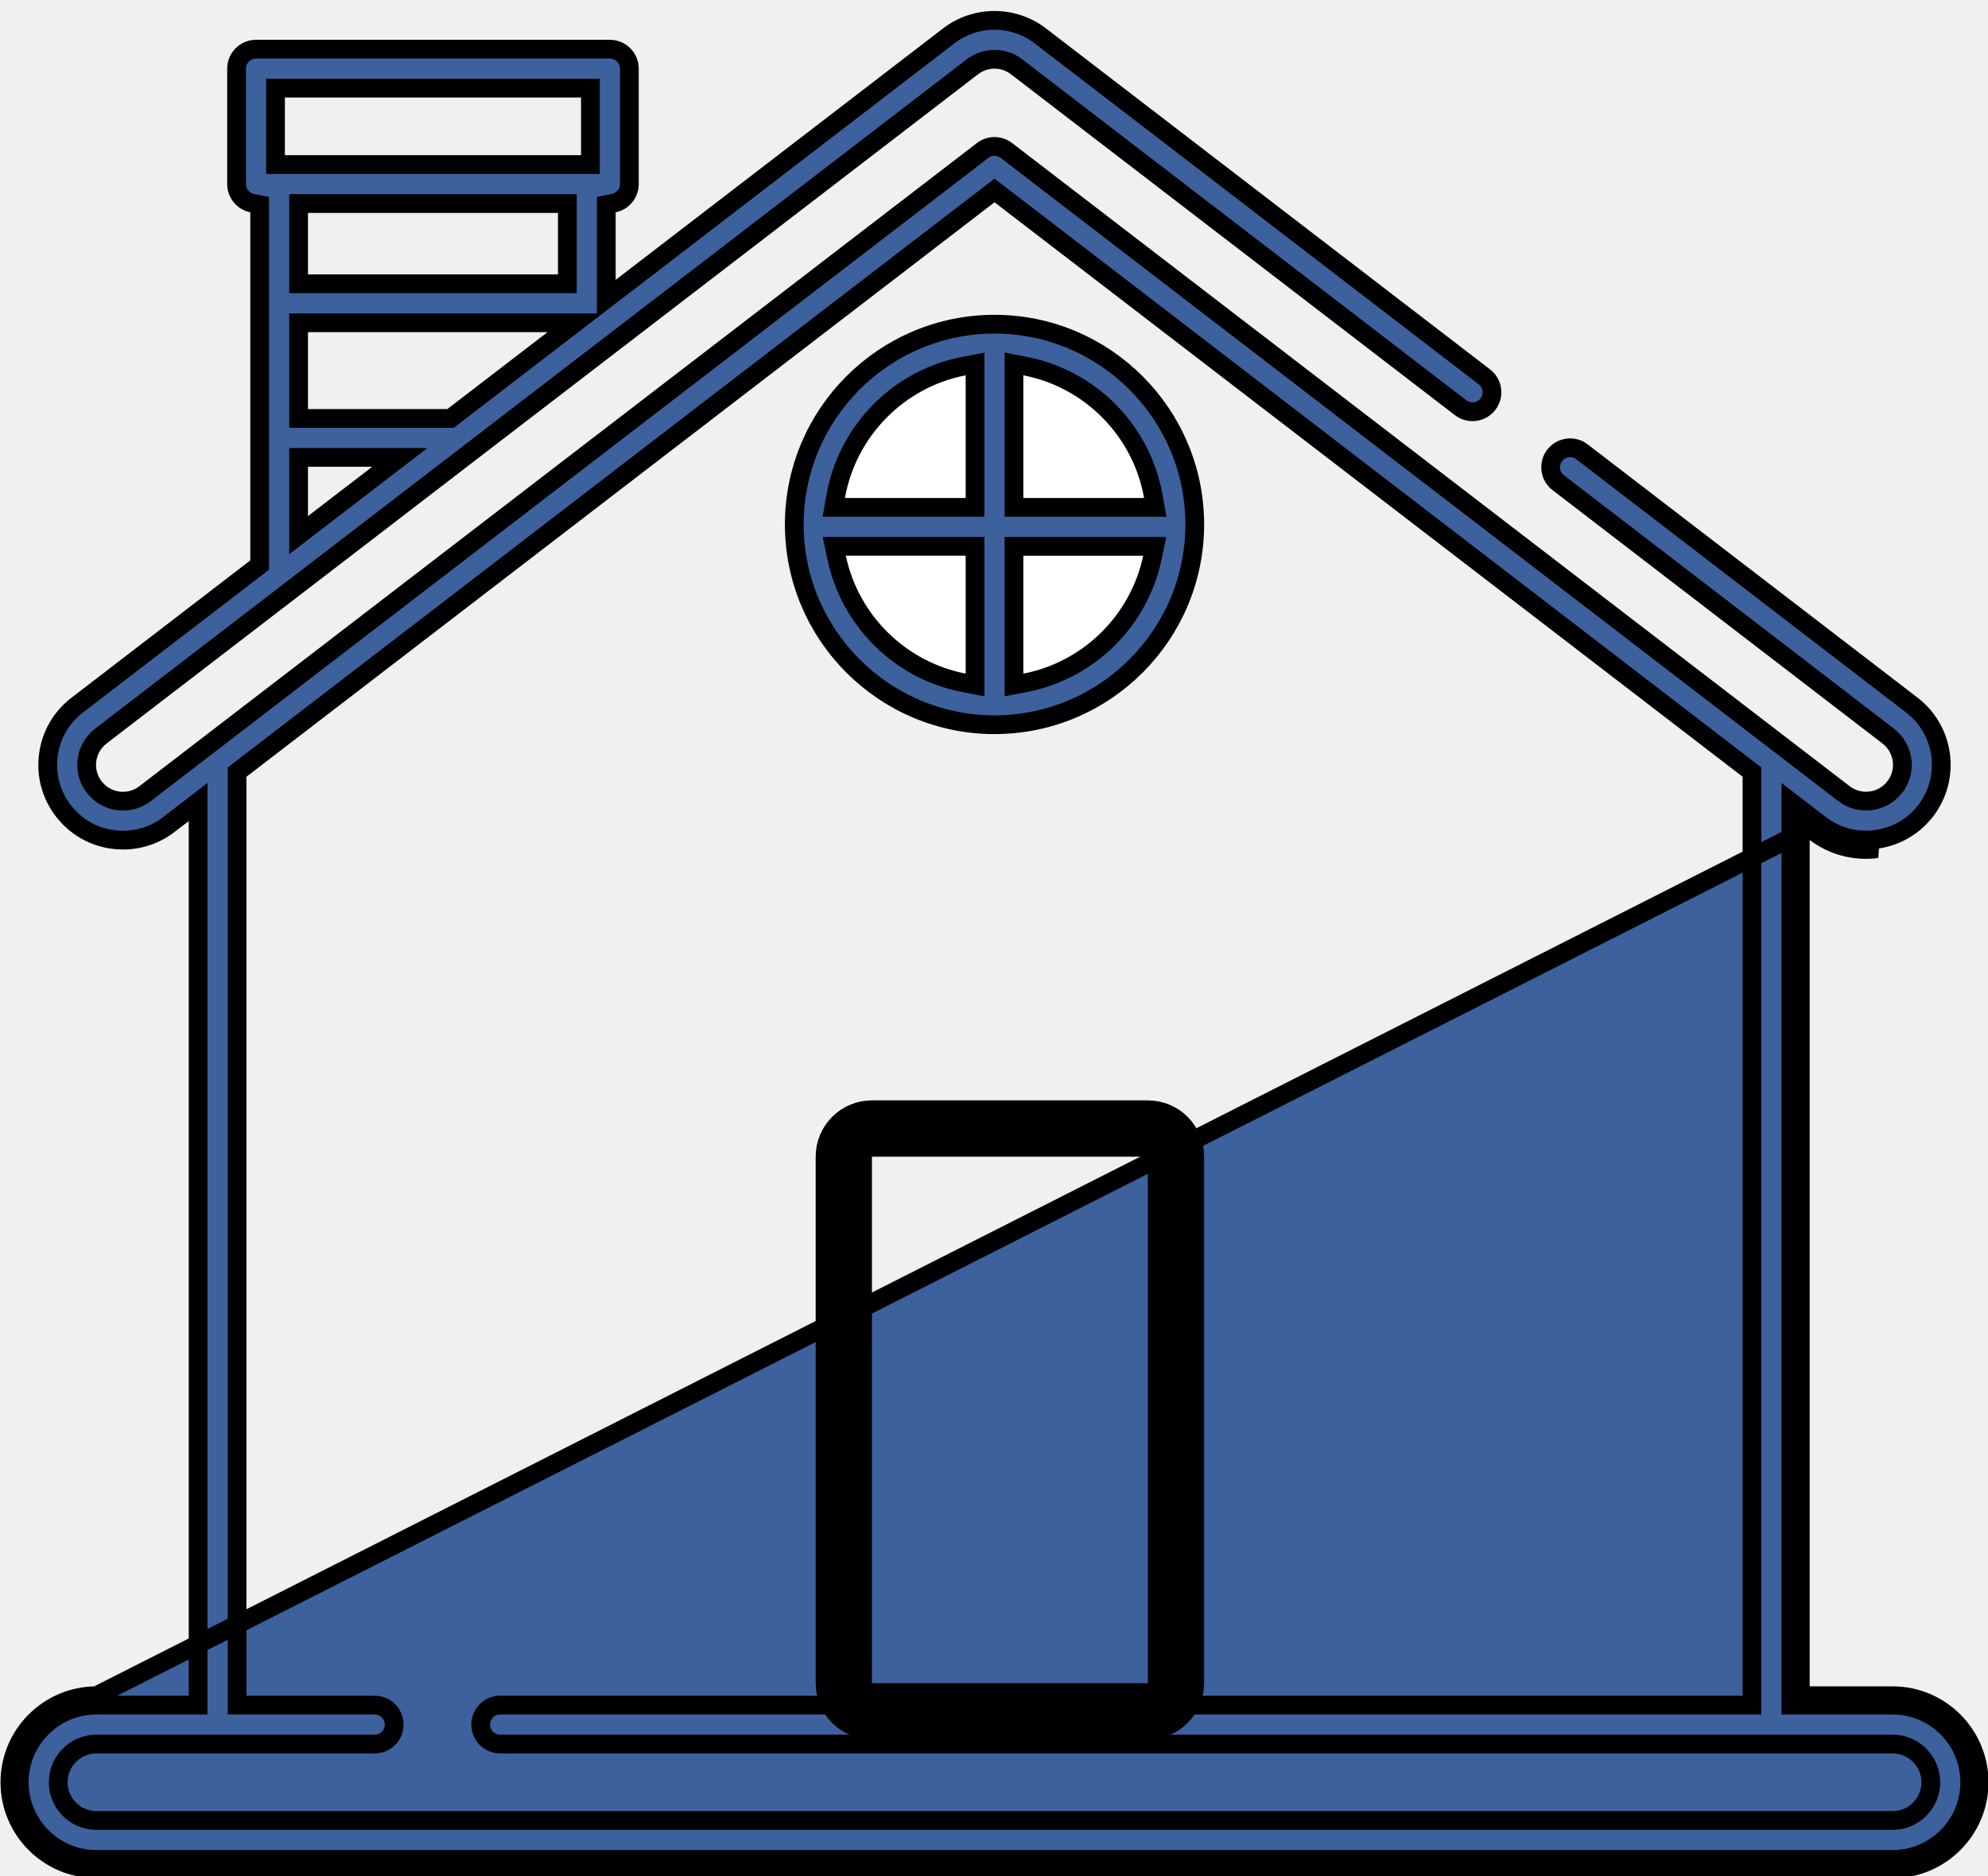
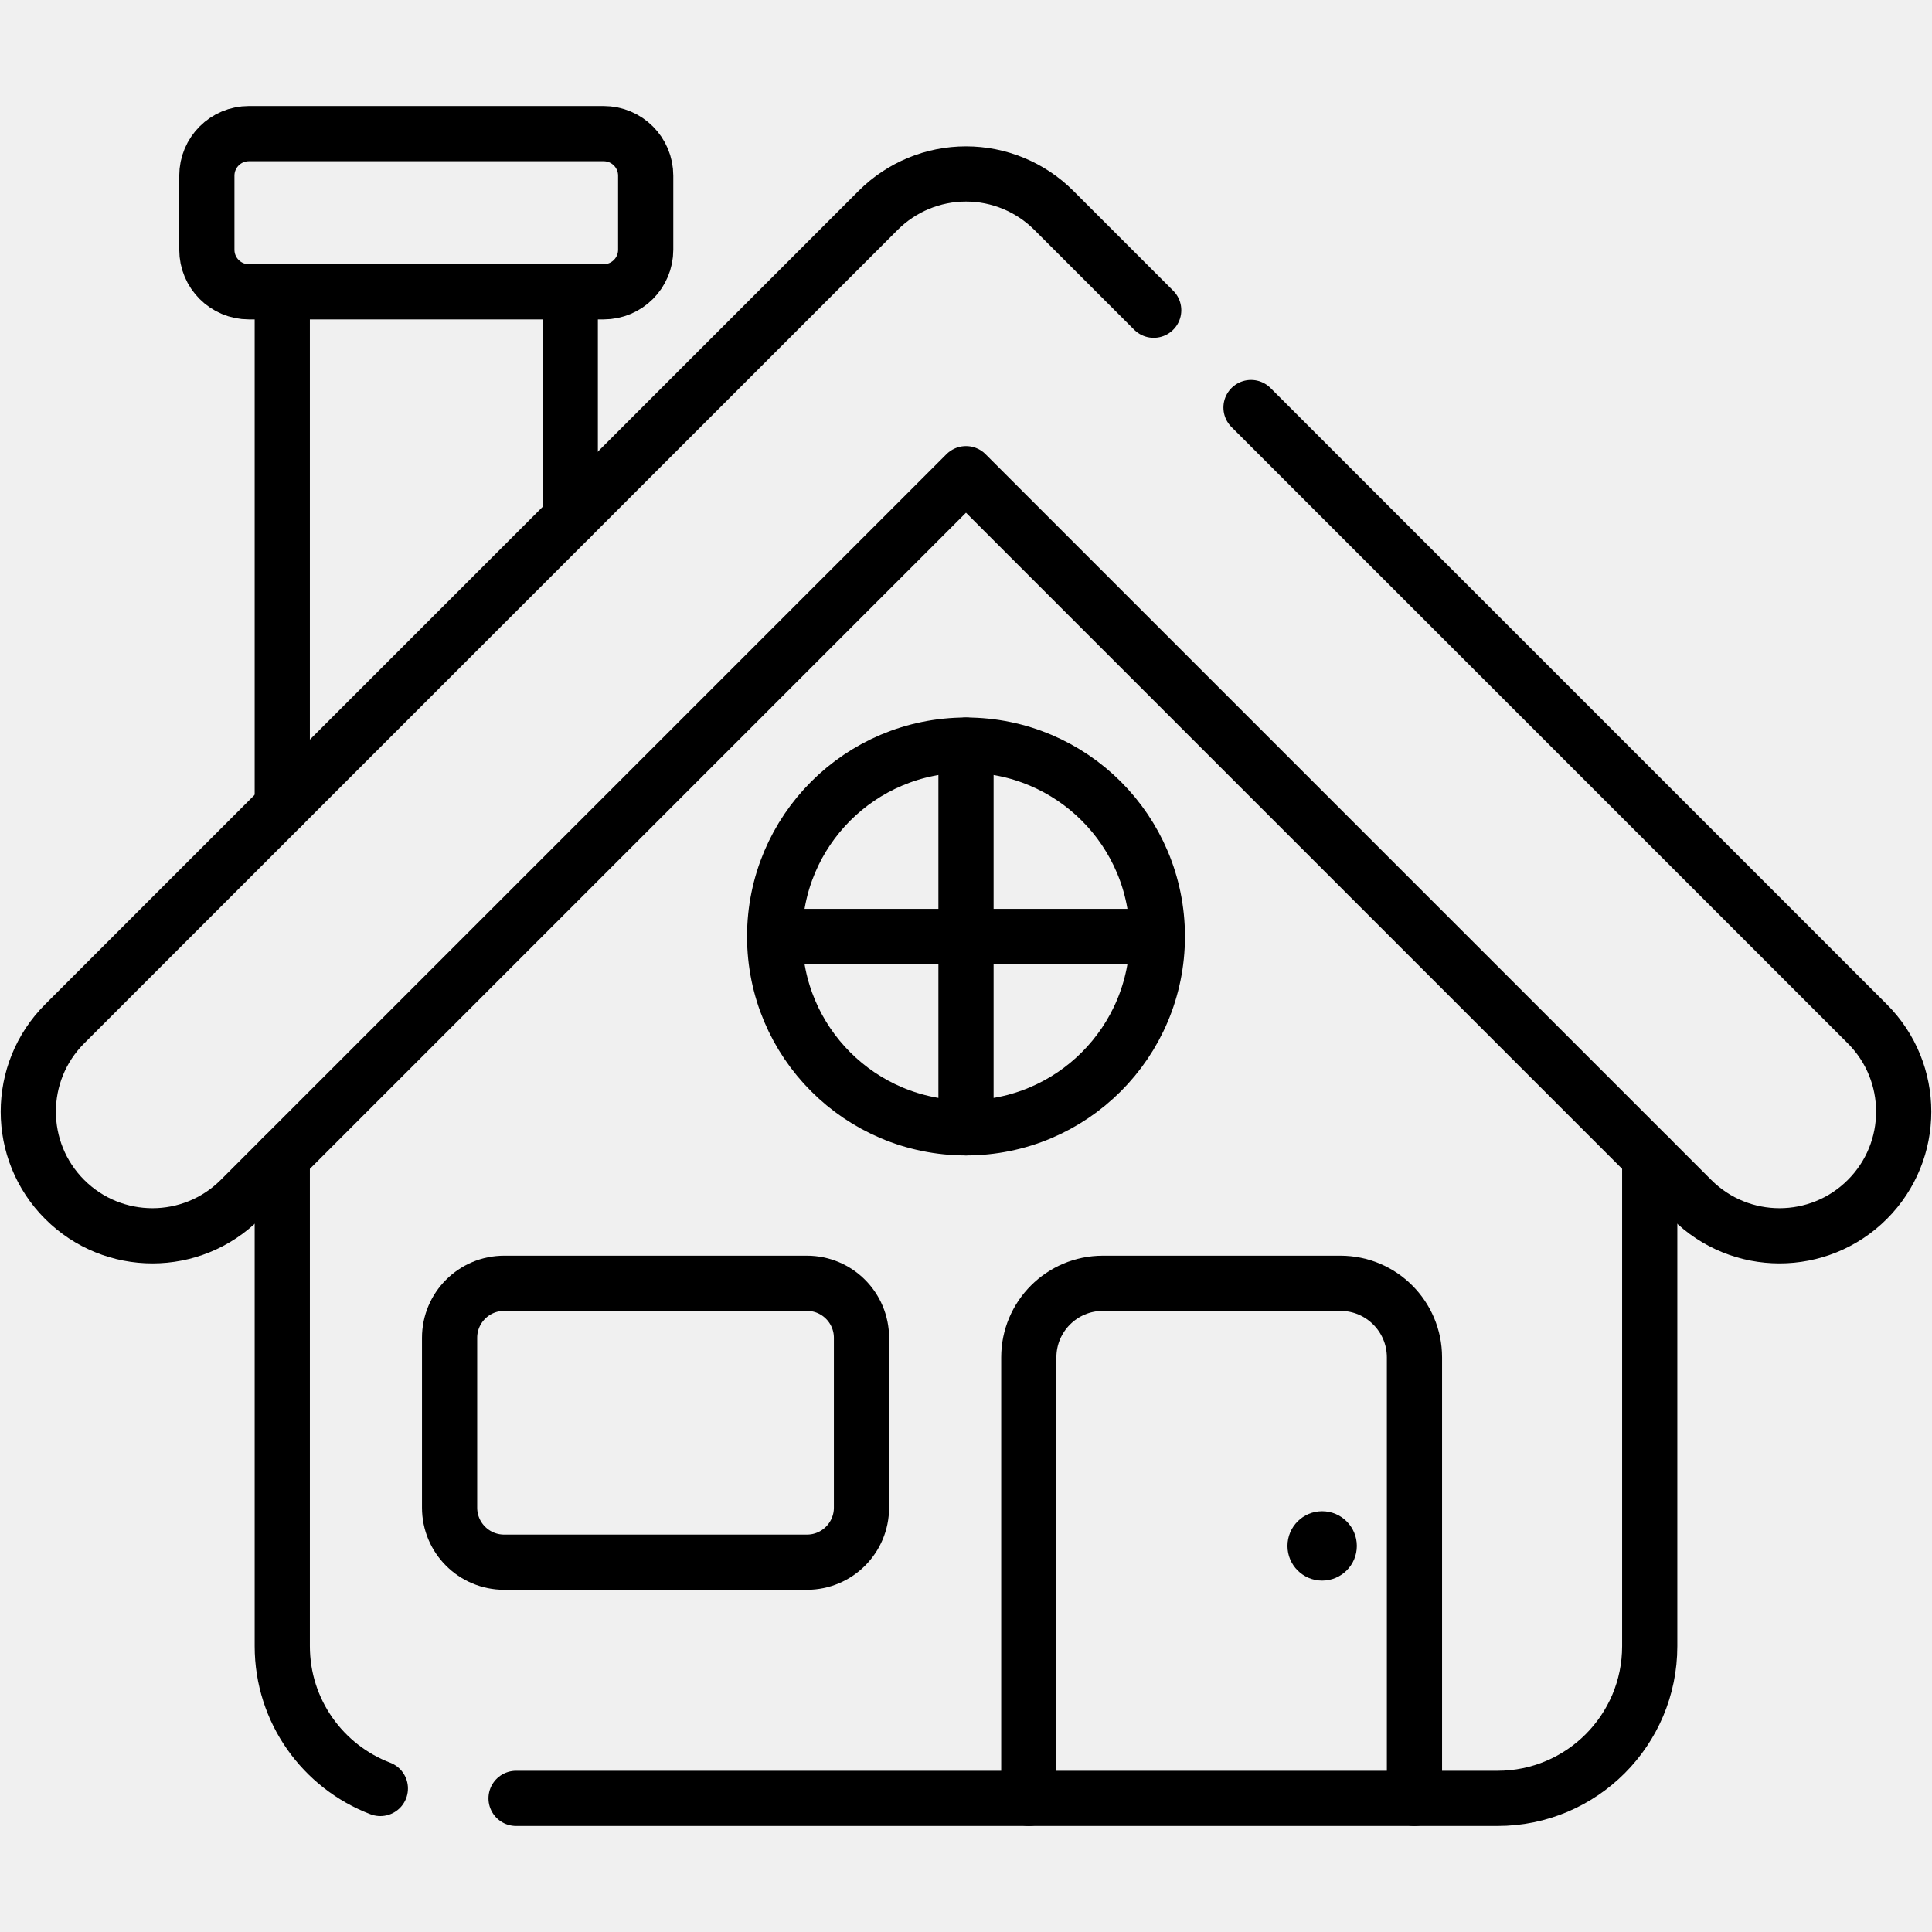
- <svg xmlns="http://www.w3.org/2000/svg" viewBox="0 0 106 100" fill="none">
-   <path d="M62.166 27.963C62.166 33.01 58.075 37.102 53.027 37.102C47.98 37.102 43.889 33.01 43.889 27.963C43.889 22.916 47.98 18.824 53.027 18.824C58.075 18.824 62.166 22.916 62.166 27.963Z" fill="white" stroke="black" />
-   <path d="M45.1 29.127H44.484L44.61 29.73C45.318 33.102 48.004 35.751 51.395 36.405L51.989 36.52V35.914V29.627V29.127H51.489H45.1ZM54.065 35.915V36.52L54.66 36.406C58.051 35.751 60.737 33.102 61.444 29.73L61.571 29.128H60.955H54.565H54.065V29.628V35.915ZM61.002 27.051H61.598L61.495 26.464C60.877 22.965 58.141 20.191 54.66 19.519L54.065 19.404V20.01V26.551V27.051H54.565H61.002ZM51.989 20.01V19.404L51.395 19.519C47.914 20.191 45.178 22.965 44.56 26.464L44.456 27.051H45.052H51.489H51.989V26.551V20.01ZM63.704 27.962C63.704 33.849 58.914 38.639 53.027 38.639C47.141 38.639 42.351 33.849 42.351 27.962C42.351 22.075 47.141 17.285 53.027 17.285C58.914 17.285 63.704 22.075 63.704 27.962Z" fill="#3D619D" stroke="black" />
-   <path d="M96.751 44.356C97.707 45.09 98.891 45.408 100.086 45.251L96.751 44.356ZM96.751 44.356L96.491 44.157M96.751 44.356L96.491 44.157M96.491 44.157V43.773H95.991L95.687 44.169L95.991 44.403V89.91V90.41H96.491H100.913C103.457 90.41 105.527 92.48 105.527 95.024C105.527 97.569 103.457 99.639 100.913 99.639H5.142C2.597 99.639 0.527 97.569 0.527 95.024C0.527 92.48 2.597 90.41 5.142 90.41L96.491 44.157ZM95.491 90.41V90.91H95.991H100.913C103.181 90.91 105.027 92.756 105.027 95.024C105.027 97.293 103.181 99.139 100.913 99.139H5.142C2.874 99.139 1.027 97.293 1.027 95.024C1.027 92.756 2.874 90.91 5.142 90.91H10.063H10.563V90.41V43.775V42.761L9.759 43.379L8.999 43.962L8.999 43.962C8.291 44.506 7.449 44.792 6.558 44.792C5.299 44.792 4.14 44.221 3.374 43.223L3.374 43.223C2.721 42.373 2.439 41.321 2.579 40.258L2.579 40.258C2.718 39.194 3.262 38.251 4.113 37.598L4.113 37.598L13.649 30.276L13.845 30.126V29.879V11.32V10.911L13.444 10.83C12.97 10.734 12.614 10.315 12.614 9.813V3.66C12.614 3.087 13.079 2.622 13.652 2.622H32.52C33.093 2.622 33.558 3.087 33.558 3.66V9.813C33.558 10.315 33.202 10.734 32.728 10.83L32.327 10.911V11.32V14.919V15.933L33.132 15.316L50.584 1.914C52.022 0.81 54.032 0.81 55.47 1.914L55.471 1.914L79.146 20.092C79.146 20.092 79.146 20.092 79.146 20.092C79.6 20.442 79.686 21.093 79.337 21.548C78.988 22.003 78.336 22.088 77.881 21.739C77.881 21.739 77.881 21.739 77.881 21.739L54.206 3.561C53.511 3.027 52.543 3.028 51.849 3.561L51.848 3.561L5.377 39.245L5.377 39.245C4.968 39.559 4.704 40.017 4.637 40.528C4.57 41.04 4.706 41.55 5.021 41.959C5.39 42.439 5.952 42.716 6.558 42.716C6.986 42.716 7.395 42.577 7.735 42.315C7.735 42.315 7.735 42.315 7.735 42.315L52.395 8.022C52.768 7.736 53.287 7.736 53.659 8.022L53.659 8.022L98.32 42.313L98.32 42.313C98.73 42.628 99.239 42.762 99.749 42.697L99.75 42.697C100.263 42.63 100.719 42.366 101.034 41.957L101.034 41.956C101.684 41.109 101.524 39.893 100.677 39.242L100.677 39.242L83.086 25.736C82.631 25.386 82.546 24.734 82.894 24.28C83.244 23.825 83.895 23.74 84.35 24.088C84.35 24.088 84.35 24.088 84.35 24.089L101.942 37.595C103.696 38.942 104.027 41.467 102.681 43.221C102.027 44.071 101.084 44.616 100.021 44.755L100.021 44.755C98.957 44.895 97.906 44.613 97.055 43.959L97.055 43.959L96.296 43.376L95.491 42.759V43.773V90.41ZM29.751 15.132H30.251V14.632V11.351V10.851H29.751H16.421H15.921V11.351V14.632V15.132H16.421H29.751ZM16.421 17.209H15.921V17.709V21.81V22.31H16.421H23.853H24.023L24.157 22.207L29.499 18.105L30.666 17.209H29.194H16.421ZM15.19 4.699H14.69V5.199V8.275V8.775H15.19H30.981H31.481V8.275V5.199V4.699H30.981H15.19ZM16.421 24.387H15.921V24.887V27.517V28.532L16.725 27.914L20.151 25.283L21.319 24.387H19.847H16.421ZM12.64 90.41V90.91H13.14H19.978C20.552 90.91 21.016 91.375 21.016 91.948C21.016 92.522 20.552 92.986 19.978 92.986H5.142C4.017 92.986 3.104 93.9 3.104 95.024C3.104 96.149 4.017 97.062 5.142 97.062H100.913C102.038 97.062 102.951 96.148 102.951 95.024C102.951 93.9 102.037 92.986 100.913 92.986H26.667C26.093 92.986 25.629 92.522 25.629 91.948C25.629 91.374 26.093 90.91 26.667 90.91H92.915H93.415V90.41V41.411V41.164L93.219 41.014L53.332 10.388L53.027 10.154L52.723 10.388L12.835 41.017L12.64 41.167V41.413V90.41Z" fill="#3D619D" stroke="black" />
-   <rect x="44.992" y="60.168" width="17.711" height="31.072" rx="1.5" stroke="black" stroke-width="3" />
+ <svg xmlns="http://www.w3.org/2000/svg" width="105" height="105" viewBox="0 0 105 105" fill="none">
+   <mask id="mask0_61_3487" style="mask-type:luminance" maskUnits="userSpaceOnUse" x="0" y="0" width="105" height="105">
+     <path d="M0 0H105V105H0V0Z" fill="white" />
+   </mask>
+   <g mask="url(#mask0_61_3487)">
+     <path d="M32.807 7.262H13.527C12.265 7.262 11.242 8.285 11.242 9.547V13.573C11.242 14.836 12.265 15.859 13.527 15.859H32.807C34.069 15.859 35.092 14.836 35.092 13.573V9.547C35.092 8.285 34.069 7.262 32.807 7.262Z" stroke="black" stroke-width="3" stroke-miterlimit="10" stroke-linecap="round" stroke-linejoin="round" />
+     <path d="M67.99 22.149L101.486 55.644C104.121 58.28 104.121 62.552 101.486 65.187C100.168 66.505 98.441 67.163 96.714 67.163C94.987 67.163 93.26 66.505 91.943 65.187L52.5 25.744L13.057 65.187C10.422 67.822 6.15 67.822 3.514 65.187C0.879 62.552 0.879 58.28 3.514 55.644L47.729 11.43C48.994 10.165 50.71 9.454 52.5 9.454C54.29 9.454 56.006 10.165 57.271 11.43L62.701 16.86" stroke="black" stroke-width="3" stroke-miterlimit="10" stroke-linecap="round" stroke-linejoin="round" />
+     <path d="M28.047 97.738H81.386C85.955 97.738 89.659 94.034 89.659 89.465V62.903" stroke="black" stroke-width="3" stroke-miterlimit="10" stroke-linecap="round" stroke-linejoin="round" />
+     <path d="M15.341 62.903V89.465C15.341 92.998 17.555 96.013 20.671 97.2" stroke="black" stroke-width="3" stroke-miterlimit="10" stroke-linecap="round" stroke-linejoin="round" />
+     <path d="M55.913 97.738V73.771C55.913 71.547 57.716 69.744 59.94 69.744H72.846C75.07 69.744 76.873 71.547 76.873 73.771V97.738" stroke="black" stroke-width="3" stroke-miterlimit="10" stroke-linecap="round" stroke-linejoin="round" />
+     <path d="M43.855 84.901H27.399C25.762 84.901 24.434 83.573 24.434 81.936V72.709C24.434 71.072 25.762 69.744 27.399 69.744H43.855C45.492 69.744 46.82 71.072 46.82 72.709V81.936C46.82 83.573 45.492 84.901 43.855 84.901Z" stroke="black" stroke-width="3" stroke-miterlimit="10" stroke-linecap="round" stroke-linejoin="round" />
+     <path d="M73.741 84.017C73.741 82.976 72.897 82.132 71.856 82.132C70.815 82.132 69.971 82.976 69.971 84.017C69.971 85.058 70.815 85.902 71.856 85.902C72.897 85.902 73.741 85.058 73.741 84.017Z" fill="black" />
+     <path d="M52.5 61.295V40.495" stroke="black" stroke-width="3" stroke-miterlimit="10" stroke-linecap="round" stroke-linejoin="round" />
+     <path d="M42.1 50.895H62.9" stroke="black" stroke-width="3" stroke-miterlimit="10" stroke-linecap="round" stroke-linejoin="round" />
+     <path d="M62.9 50.895C62.9 45.152 58.243 40.495 52.5 40.495C46.756 40.495 42.1 45.152 42.1 50.895C42.1 56.639 46.756 61.295 52.5 61.295C58.243 61.295 62.9 56.639 62.9 50.895Z" stroke="black" stroke-width="3" stroke-miterlimit="10" stroke-linecap="round" stroke-linejoin="round" />
+     <path d="M15.341 15.859V43.818" stroke="black" stroke-width="3" stroke-miterlimit="10" stroke-linecap="round" stroke-linejoin="round" />
+     <path d="M30.993 28.165V15.859" stroke="black" stroke-width="3" stroke-miterlimit="10" stroke-linecap="round" stroke-linejoin="round" />
+   </g>
</svg>
